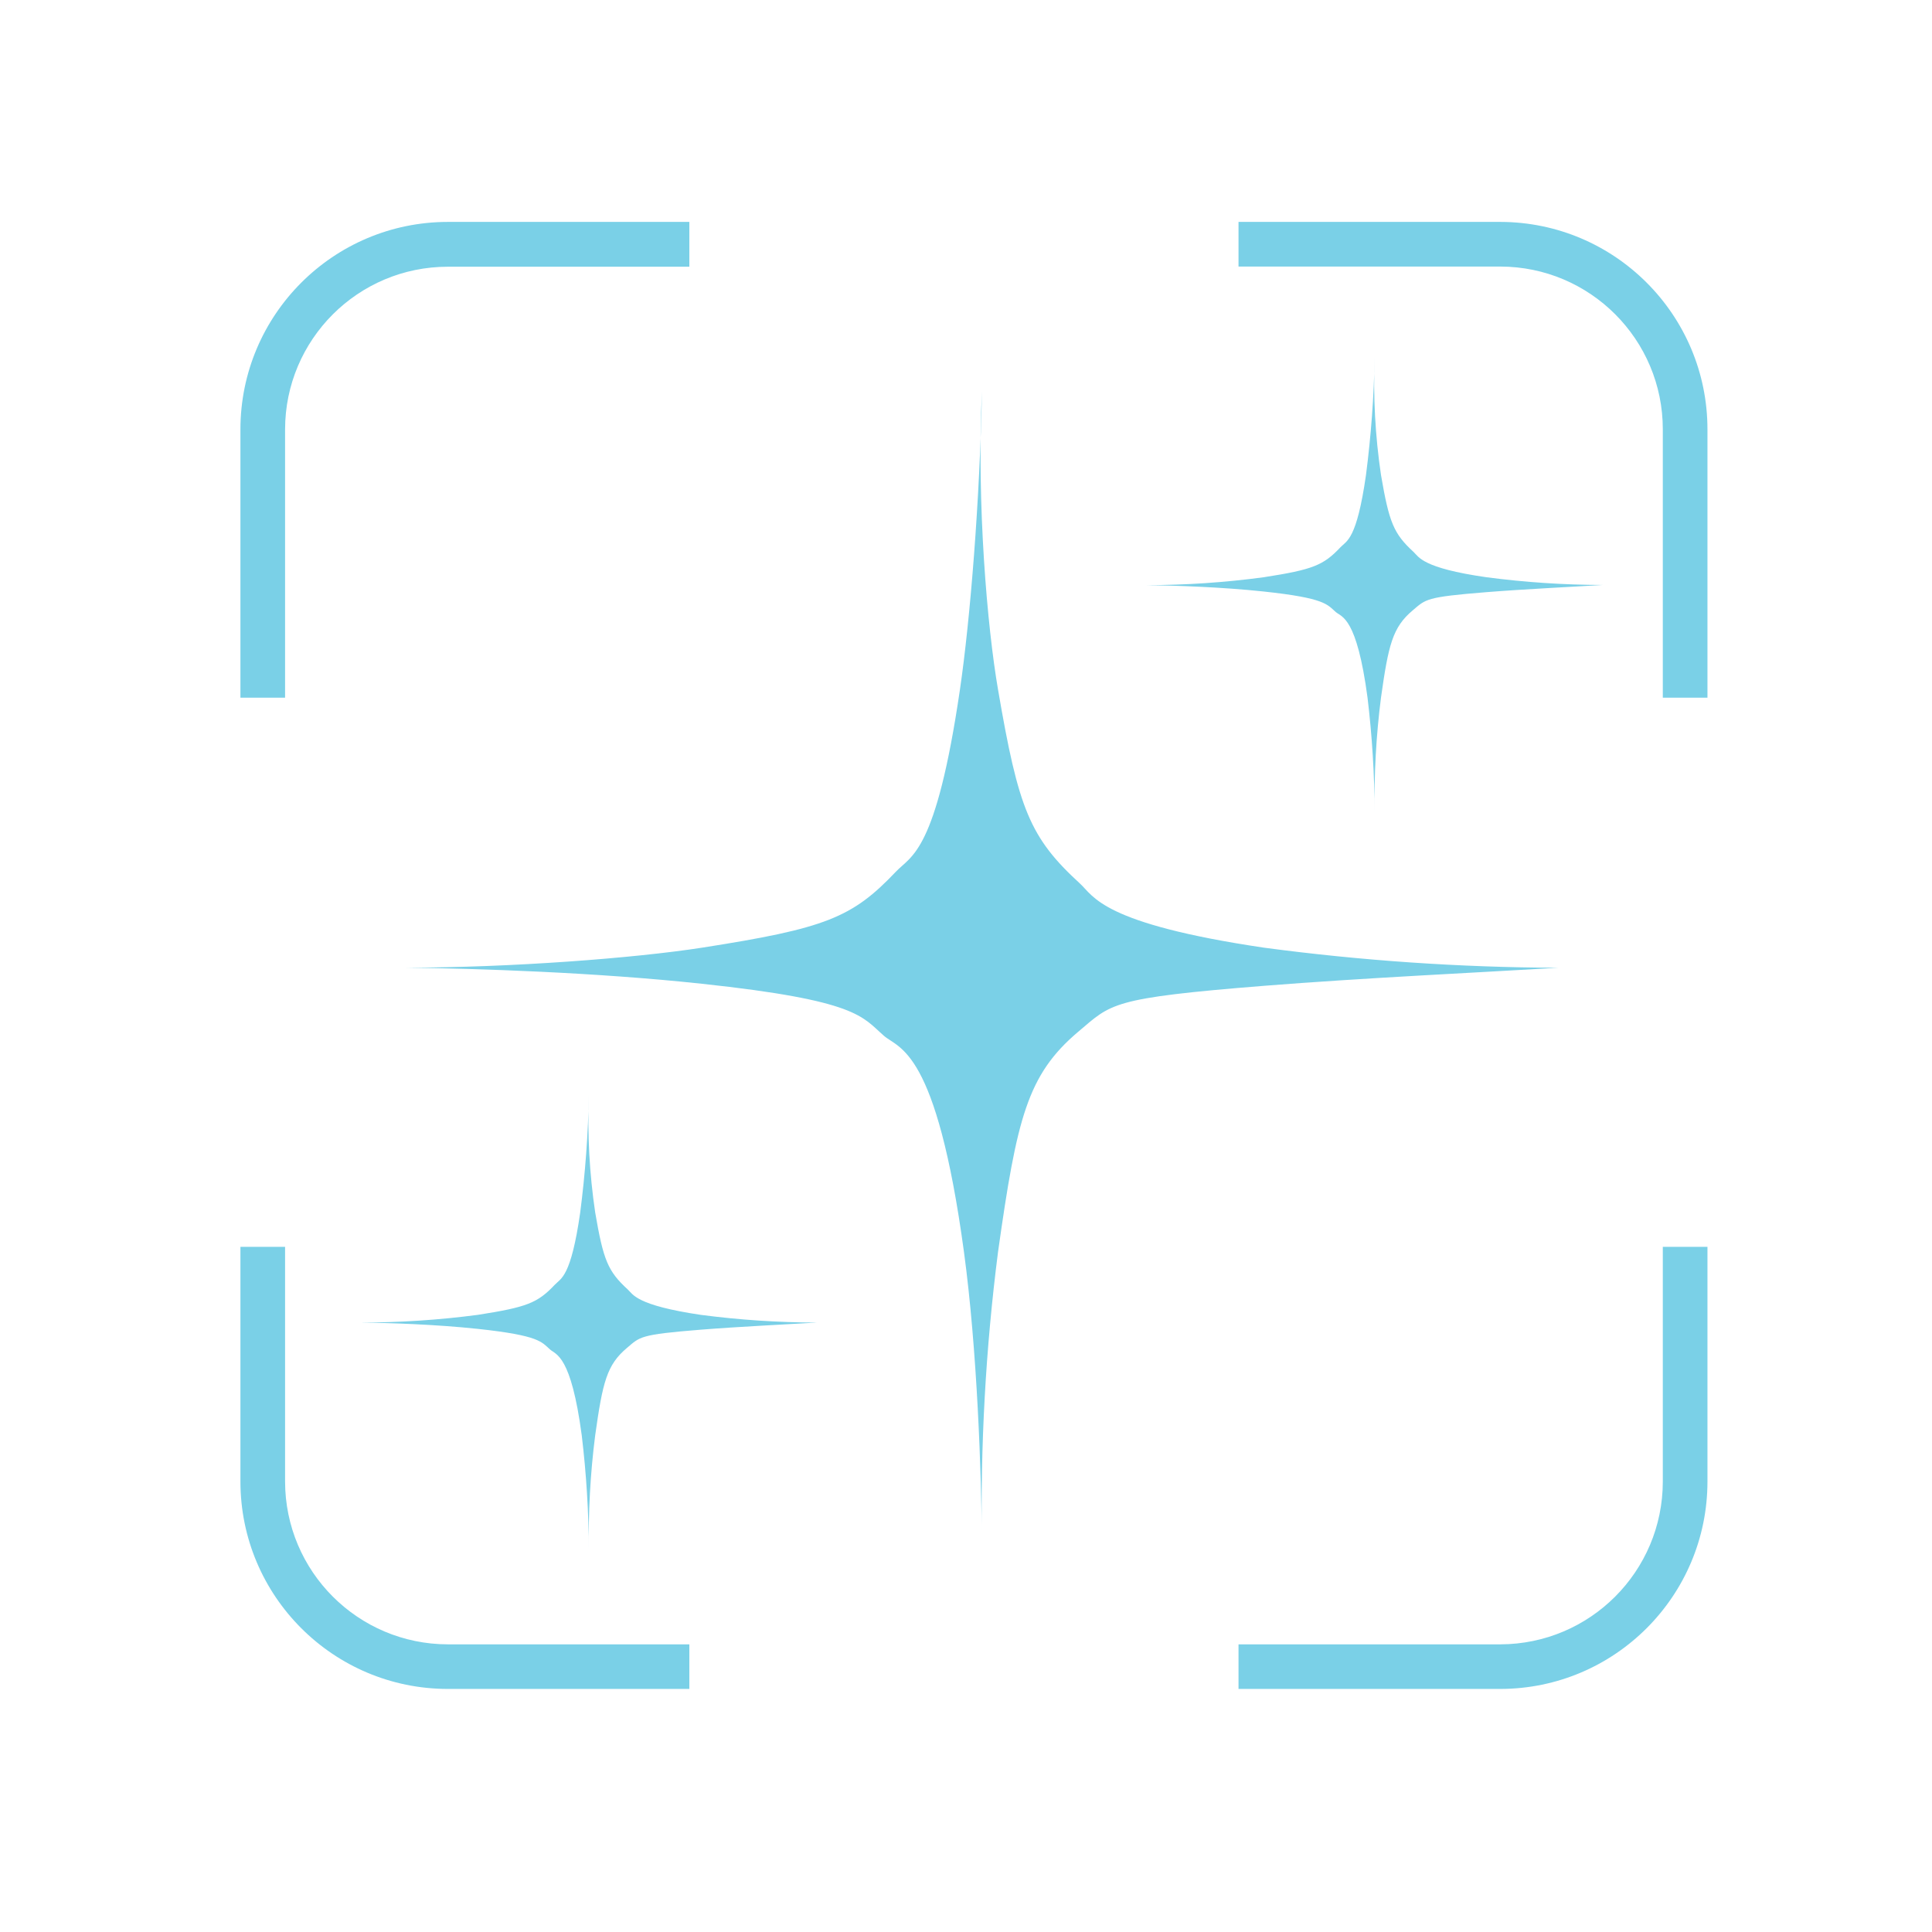
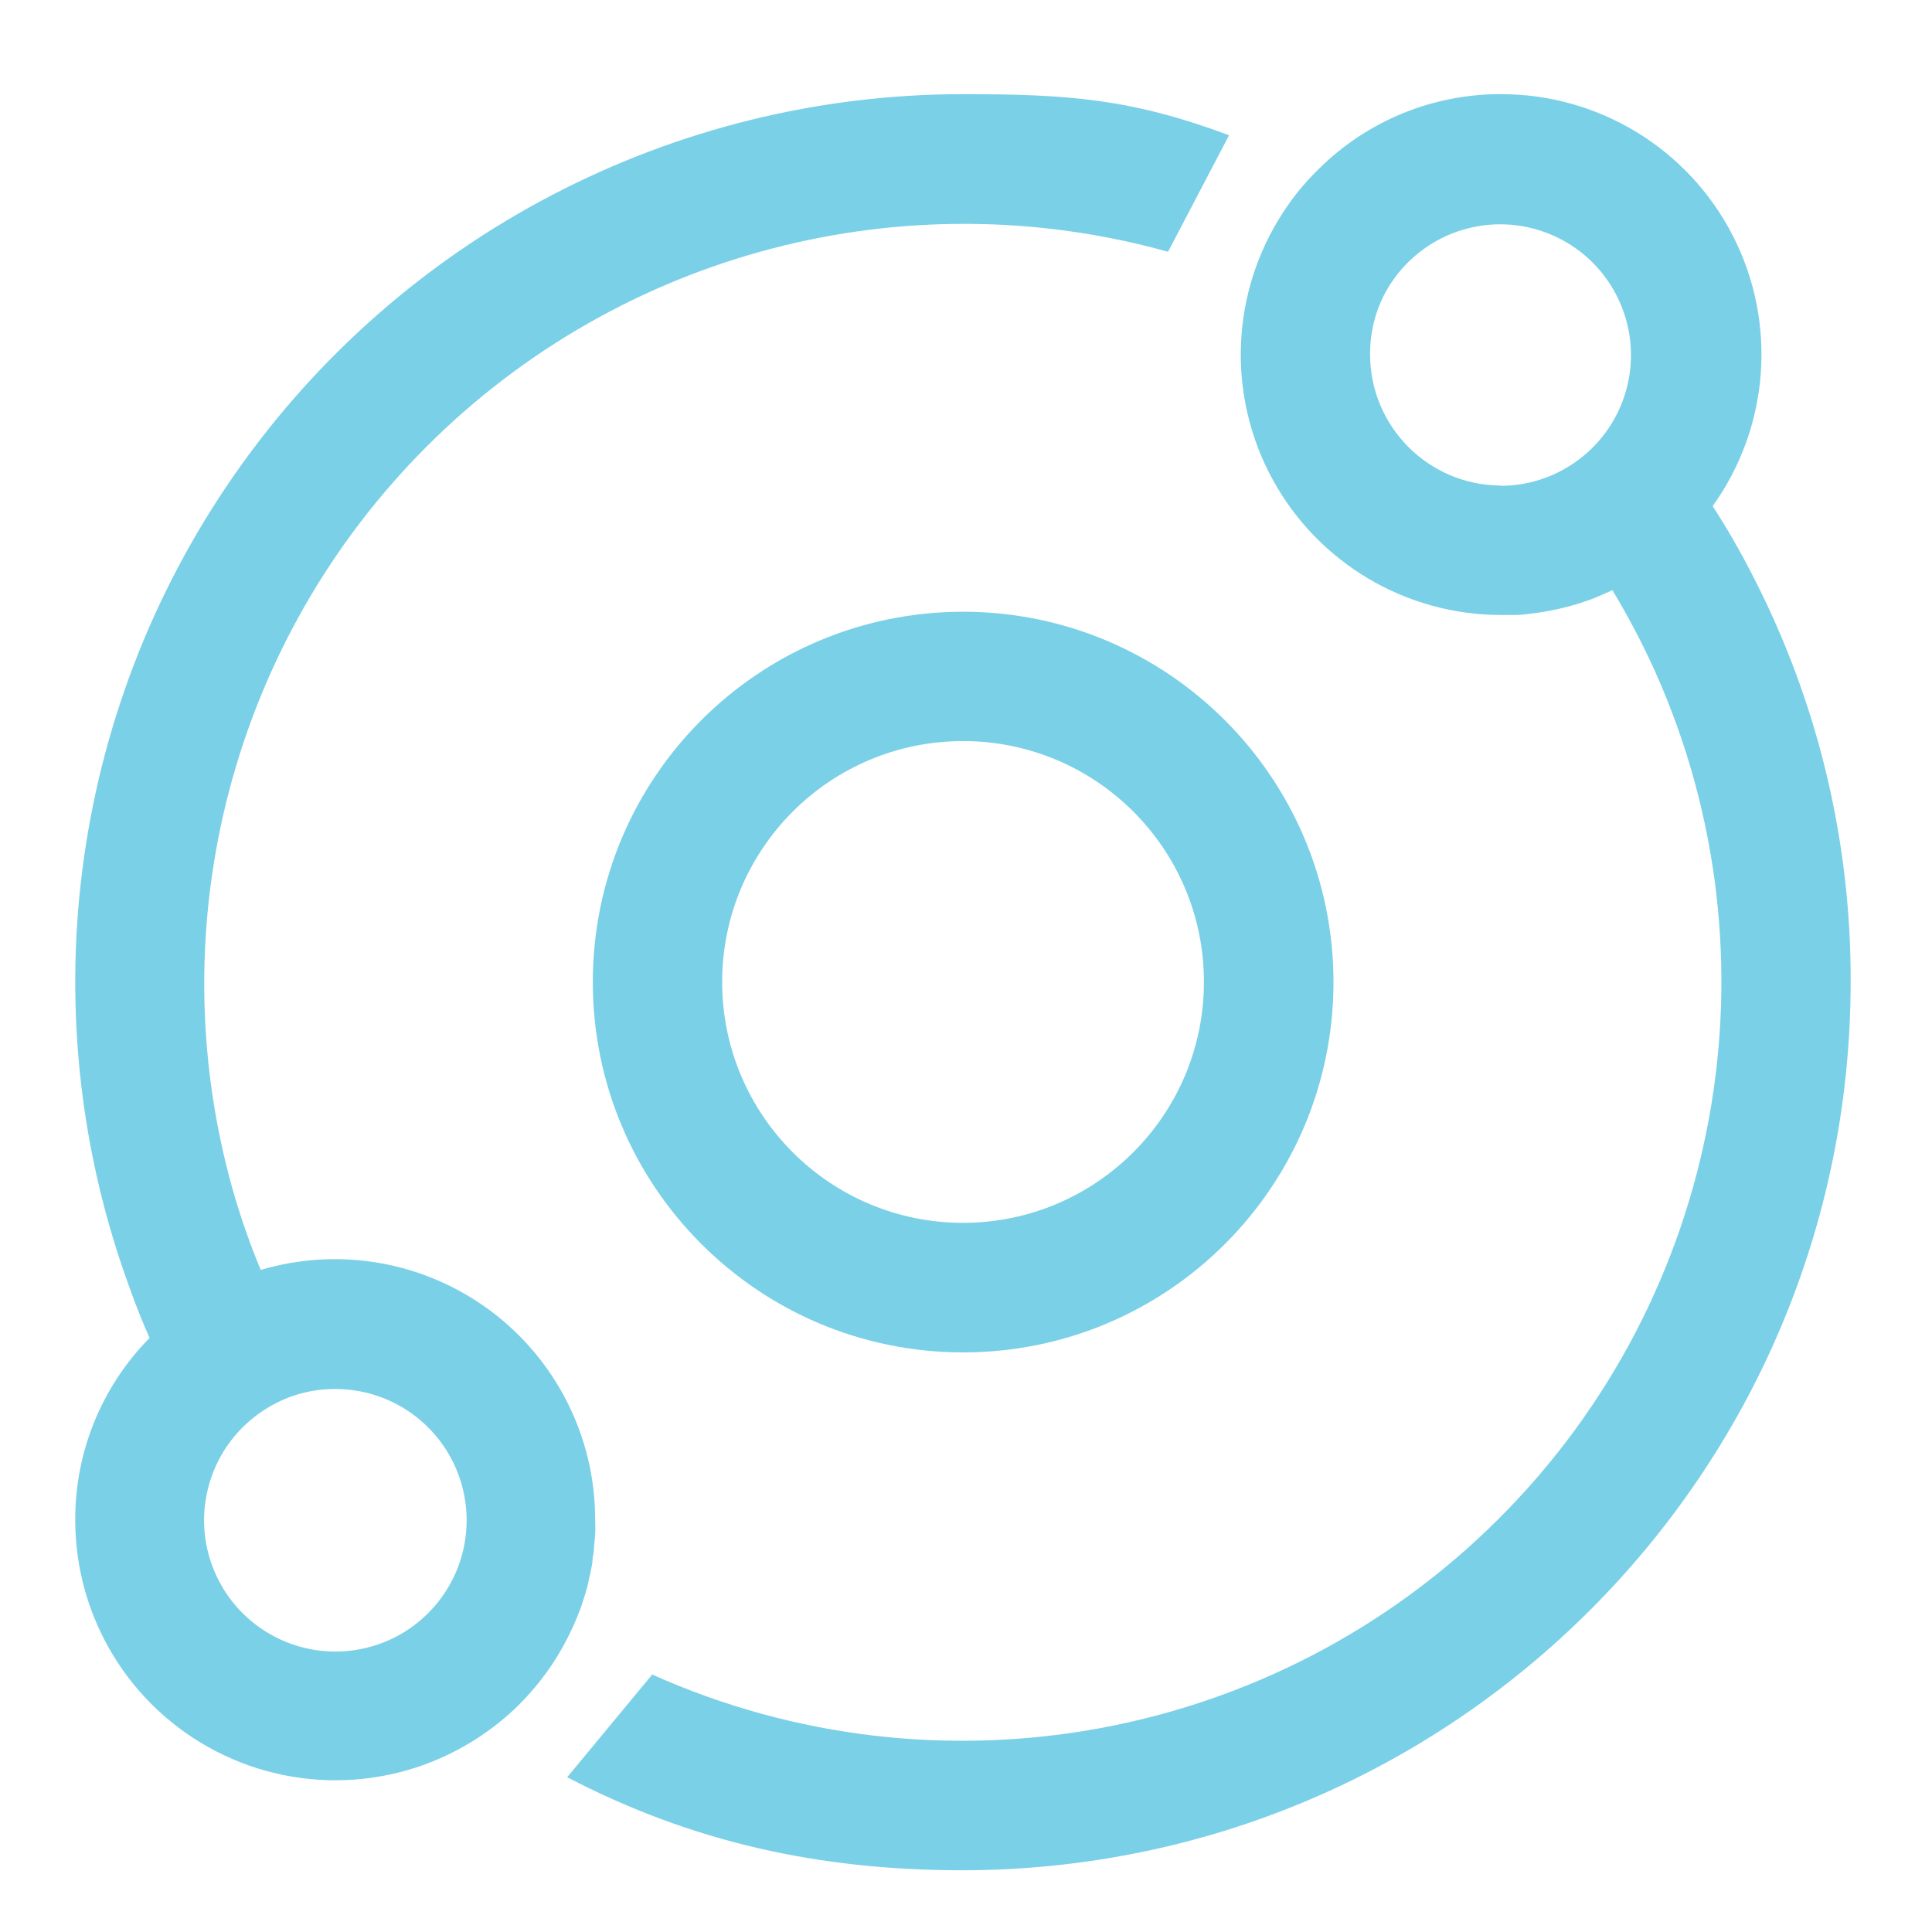
- <svg xmlns="http://www.w3.org/2000/svg" viewBox="0 0 360 360">
-   <defs>
-     <style>.cls-1{fill:#7ad0e7;}</style>
-   </defs>
-   <g id="Icon">
-     <path class="cls-1" d="M83.45,306.4a30.37,30.37,0,0,1-30.33-30.33V232.33H44.8v43.74a38.67,38.67,0,0,0,38.65,38.64h45V306.4Zm226.39-30.33a30.34,30.34,0,0,1-30.29,30.33H230.78v8.31h48.77a38.66,38.66,0,0,0,38.61-38.64V232.33h-8.32ZM279.55,41.35H230.78v8.32h48.77A30.32,30.32,0,0,1,309.84,80v50h8.32V80A38.66,38.66,0,0,0,279.55,41.35Zm-196.1,0A38.68,38.68,0,0,0,44.8,80v50h8.32V80a30.34,30.34,0,0,1,30.33-30.3h45V41.35Zm68.8,205.09c-5.5.33-14.56.76-21.7,1.33-11.38.91-11.26,1.31-13.73,3.4-3.75,3.15-4.52,6.37-5.91,16.24A148.8,148.8,0,0,0,109.73,289a187.39,187.39,0,0,0-1.33-21.54c-2-15-4.78-15-5.9-16-1.62-1.41-1.92-2.6-13.44-3.84-7.86-.84-16.56-1.12-21.85-1.18A167.38,167.38,0,0,0,89.06,245c9.14-1.43,11.11-2.21,14.32-5.61,1.15-1.22,3-1.37,4.73-13.44a198.84,198.84,0,0,0,1.62-22,117.49,117.49,0,0,0,1.18,22c1.51,8.81,2.34,10.92,6.06,14.32,1,.93,1.59,2.95,13.58,4.73A168.52,168.52,0,0,0,152.25,246.44Zm138.1-66.11c-13.88.83-36.75,1.92-54.79,3.36-28.72,2.29-28.42,3.31-34.67,8.58-9.46,8-11.41,16.1-14.92,41a376.34,376.34,0,0,0-3,54.41c-.09-13.12-.89-36.25-3.35-54.41-5.15-37.93-12.08-37.79-14.92-40.27-4.08-3.56-4.84-6.58-33.92-9.69-19.85-2.13-41.82-2.84-55.18-3,19.56,0,42.72-1.78,55.18-3.72,23.06-3.6,28-5.57,36.16-14.17,2.89-3.06,7.46-3.45,11.93-33.92,1.92-13.07,3.73-35.58,4.1-55.56-1,21,1,44,3,55.56,3.8,22.23,5.9,27.56,15.29,36.16,2.56,2.34,4,7.44,34.3,11.93A426.67,426.67,0,0,0,290.35,180.33ZM298.67,109c-5.5.34-14.56.77-21.7,1.34-11.37.91-11.26,1.31-13.73,3.39-3.75,3.16-4.52,6.38-5.91,16.24a149,149,0,0,0-1.18,21.55A187.55,187.55,0,0,0,254.82,130c-2-15-4.78-15-5.9-15.94-1.62-1.41-1.92-2.61-13.44-3.84-7.86-.84-16.56-1.12-21.85-1.19a163.93,163.93,0,0,0,21.85-1.47c9.14-1.42,11.11-2.2,14.32-5.61,1.15-1.21,3-1.36,4.73-13.43a199,199,0,0,0,1.62-22,117.49,117.49,0,0,0,1.18,22c1.51,8.8,2.34,10.91,6.06,14.32,1,.93,1.59,3,13.58,4.72A168.52,168.52,0,0,0,298.67,109Z" />
-   </g>
+ <svg xmlns="http://www.w3.org/2000/svg" viewBox="36 28 190 190">
+   <path fill="#7ad0e7" d="M130.72,88.16a36.42,36.42,0,1,0,36.42,36.42A36.45,36.45,0,0,0,130.72,88.16Zm0,60.1a23.69,23.69,0,1,1,23.68-23.68A23.71,23.71,0,0,1,130.72,148.26Z" />
+   <path fill="#7ad0e7" d="M208.3,84.48a76.14,76.14,0,0,0-3.87-6.71,25.59,25.59,0,0,0-20.81-40.51,25.31,25.31,0,0,0-17.88,7.31h0a24.52,24.52,0,0,0-3.59,4.37,25.6,25.6,0,0,0,21.49,39.54c.47,0,.93,0,1.4,0s1-.07,1.49-.13.86-.11,1.27-.18A25.64,25.64,0,0,0,192.3,87c.32-.12.67-.25,1-.4s.85-.36,1.27-.56h0a76.15,76.15,0,0,1,4.2,8,74.65,74.65,0,0,1-98.63,98.64l-8.36,10.1c12.3,6.4,24.8,9.15,38.92,9.15A87.42,87.42,0,0,0,218,124.58,86.5,86.5,0,0,0,208.3,84.48Zm-24.68-8.73a12.9,12.9,0,0,1-12.88-12.88,12.65,12.65,0,0,1,2-6.95l.1-.14a12.86,12.86,0,1,1,10.73,20Z" />
+   <path fill="#7ad0e7" d="M130.72,37.26a87.31,87.31,0,0,0-81.9,117.59c.56,1.6,1.2,3.16,1.89,4.73h0a25.35,25.35,0,0,0-7.31,17.89,25.59,25.59,0,0,0,40.51,20.81,24.37,24.37,0,0,0,4.22-3.79,25.49,25.49,0,0,0,4-6.05v0c.2-.42.4-.84.57-1.28s.27-.67.4-1c.21-.61.41-1.25.6-1.89.09-.32.16-.65.23-1q.19-.8.33-1.62a.44.44,0,0,0,0-.16c0-.31.11-.64.14-1,0-.06,0-.1,0-.15.06-.49.09-1,.13-1.49s0-.93,0-1.4a25.6,25.6,0,0,0-32.89-24.56h0a71.7,71.7,0,0,1-2.82-8.13,74.72,74.72,0,0,1,92.05-92l6-11.46C147.28,37.72,141.07,37.26,130.72,37.26ZM69,164.6a12.91,12.91,0,1,1-7,2.05A12.65,12.65,0,0,1,69,164.6Z" />
</svg>
